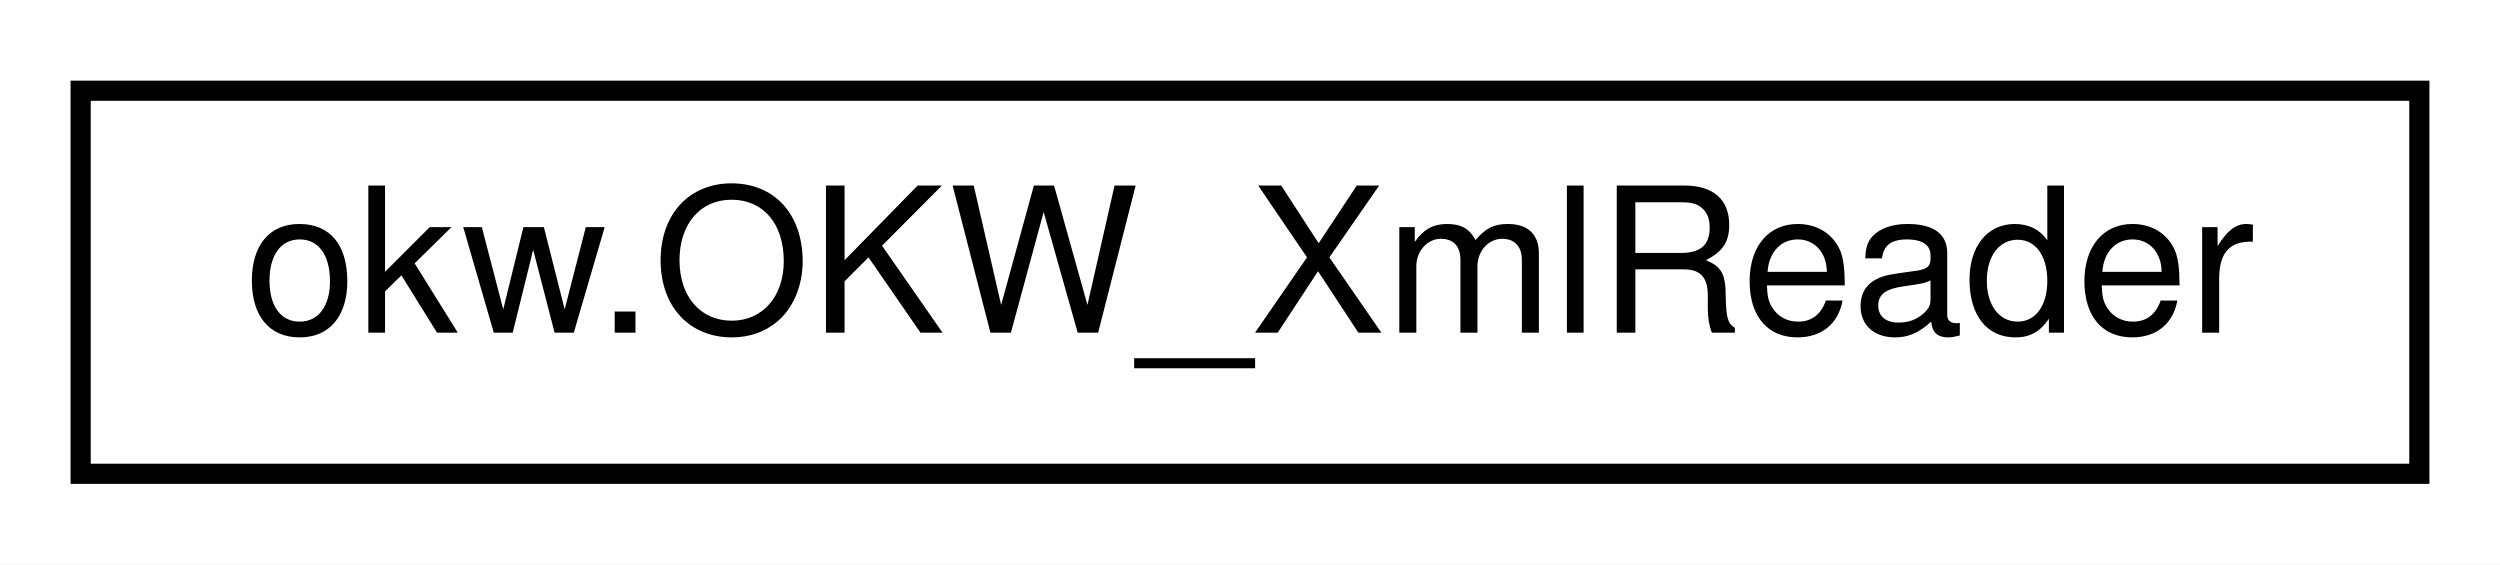
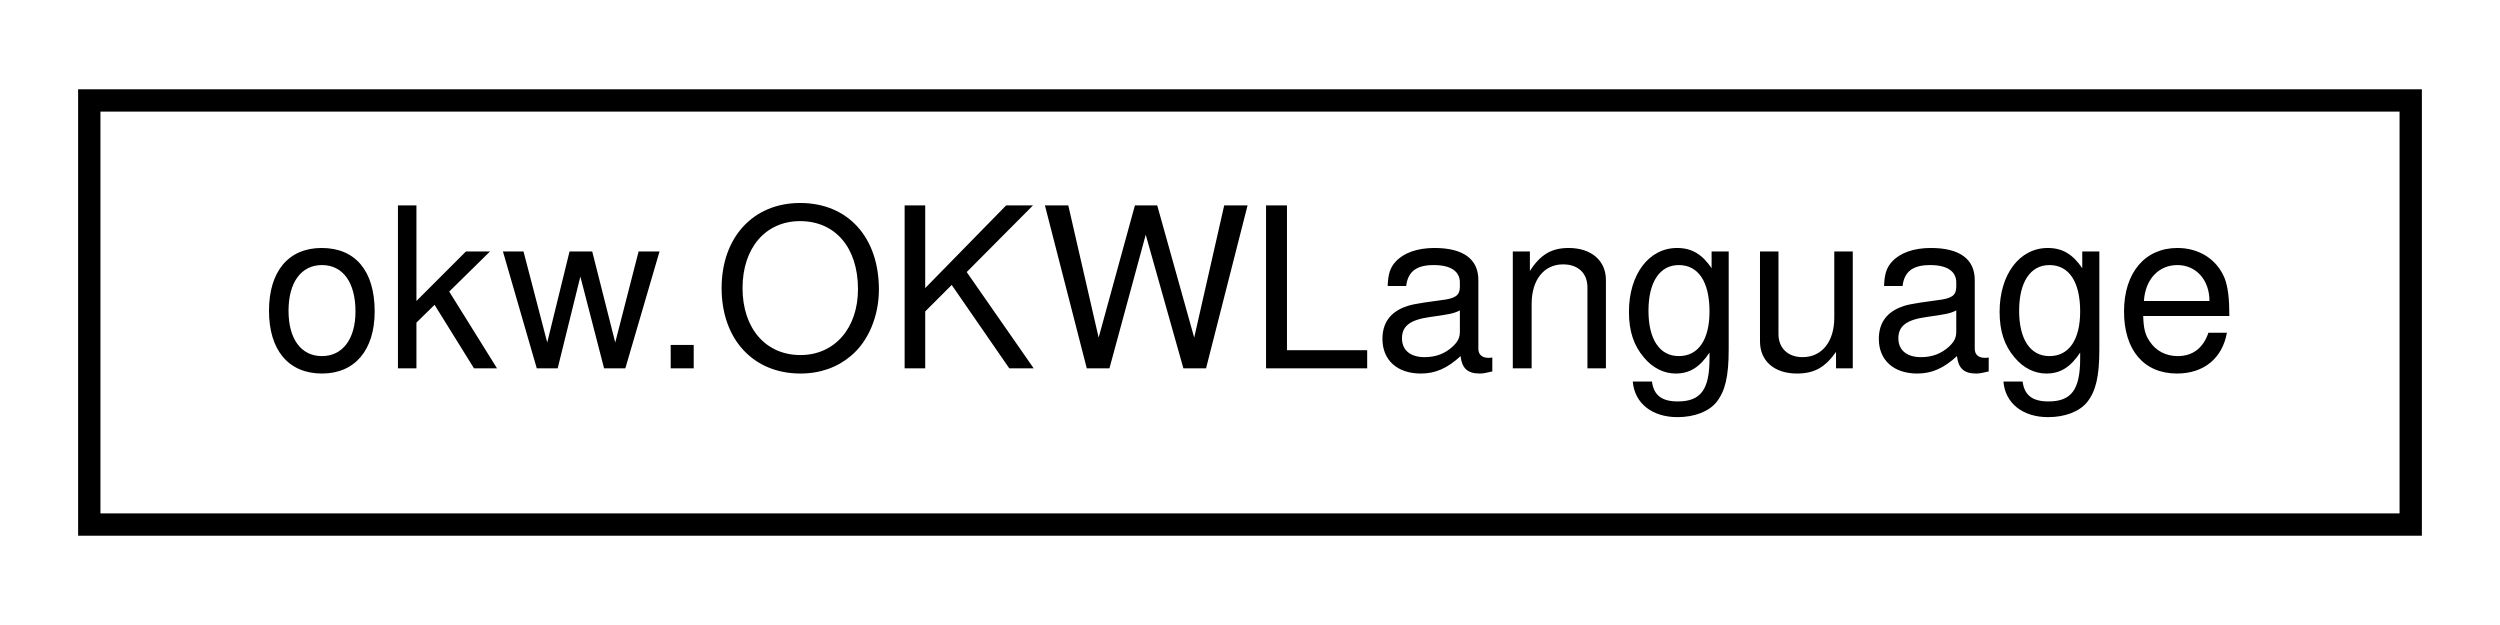
- <svg xmlns="http://www.w3.org/2000/svg" xmlns:xlink="http://www.w3.org/1999/xlink" width="124pt" height="28pt" viewBox="0.00 0.00 124.00 28.00">
+ <svg xmlns="http://www.w3.org/2000/svg" xmlns:xlink="http://www.w3.org/1999/xlink" width="112pt" height="28pt" viewBox="0.00 0.00 112.00 28.00">
  <g id="graph0" class="graph" transform="scale(1 1) rotate(0) translate(4 24)">
-     <polygon fill="white" stroke="none" points="-4,4 -4,-24 120,-24 120,4 -4,4" />
+     <polygon fill="white" stroke="none" points="-4,4 -4,-24 108,-24 108,4 -4,4" />
    <g id="node1" class="node">
      <g id="a_node1">
-         <a xlink:href="classokw_1_1_o_k_w___xml_reader.html" target="_top" xlink:title="okw.OKW_XmlReader">
-           <polygon fill="white" stroke="black" points="0,-0.5 0,-19.5 116,-19.5 116,-0.5 0,-0.5" />
-           <text text-anchor="middle" x="58" y="-7.5" font-family="Helvetica,sans-Serif" font-size="10.00">okw.OKW_XmlReader</text>
+         <a xlink:href="classokw_1_1_o_k_w_language.html" target="_top" xlink:title="http://de.wikipedia.org/wiki/ISO-3166-1-Kodierliste ">
+           <polygon fill="white" stroke="black" points="0,-0.5 0,-19.5 104,-19.5 104,-0.5 0,-0.5" />
+           <text text-anchor="middle" x="52" y="-7.5" font-family="Helvetica,sans-Serif" font-size="10.00">okw.OKWLanguage</text>
        </a>
      </g>
    </g>
  </g>
</svg>
